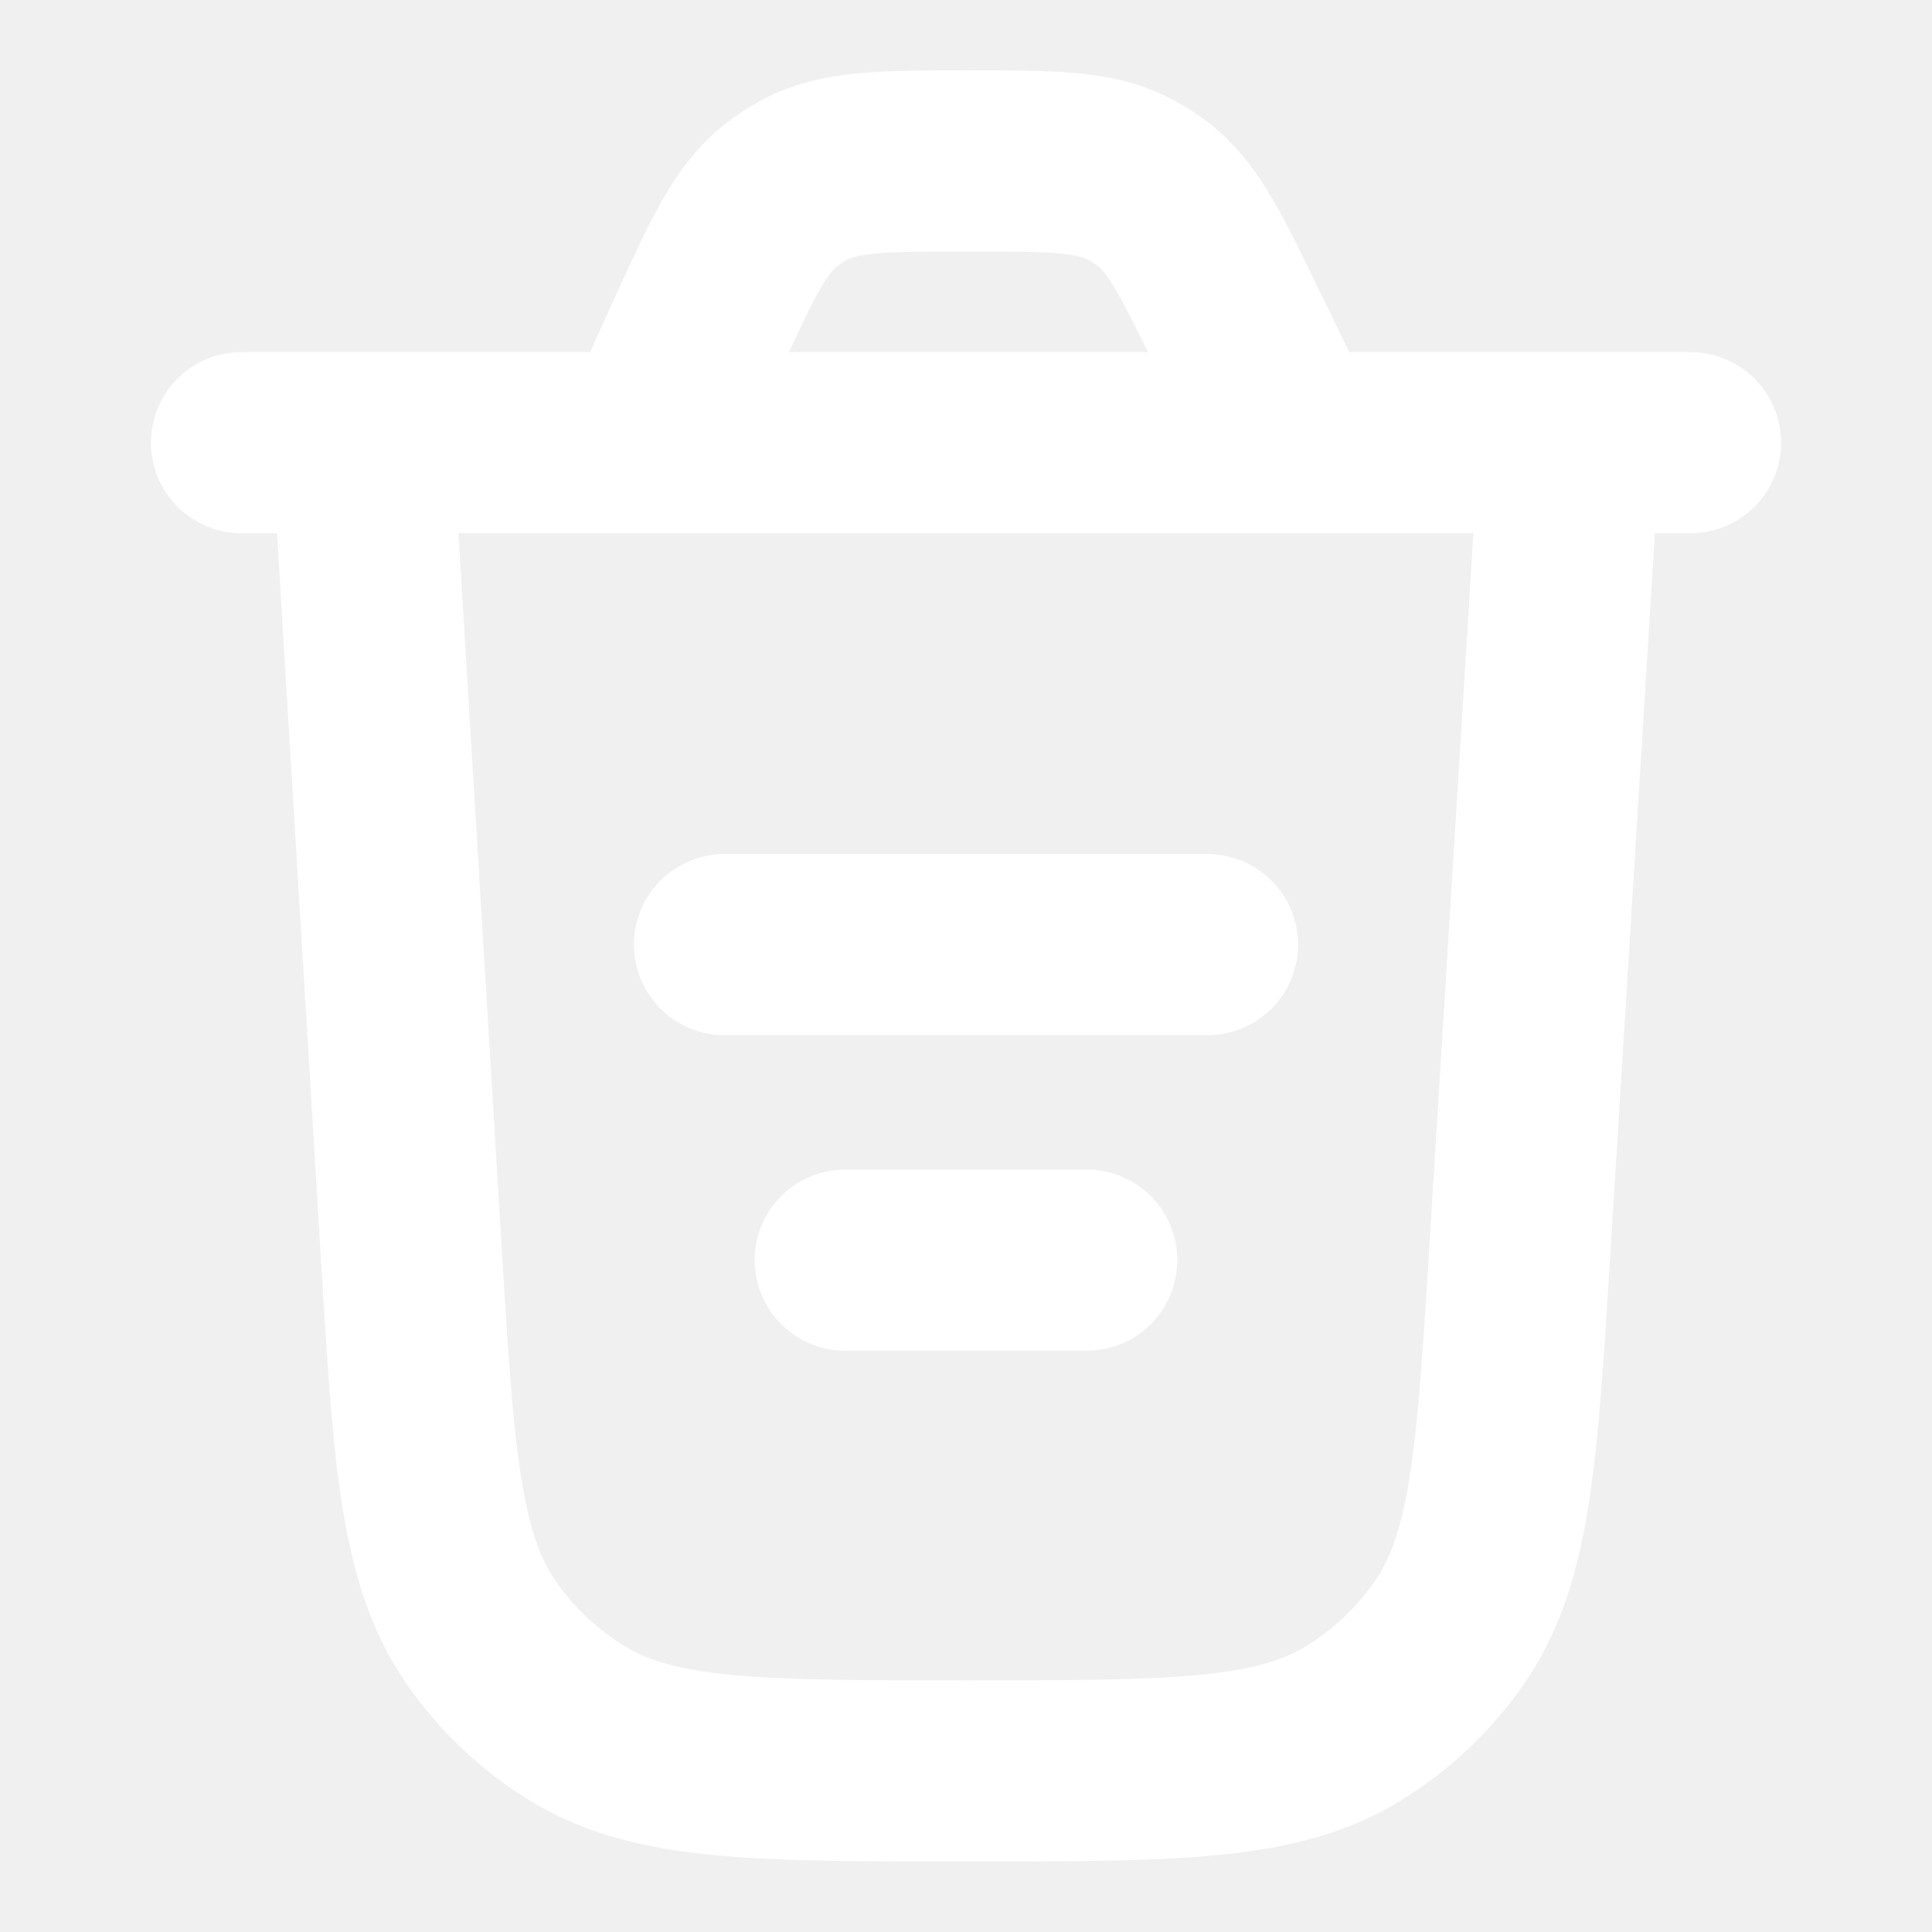
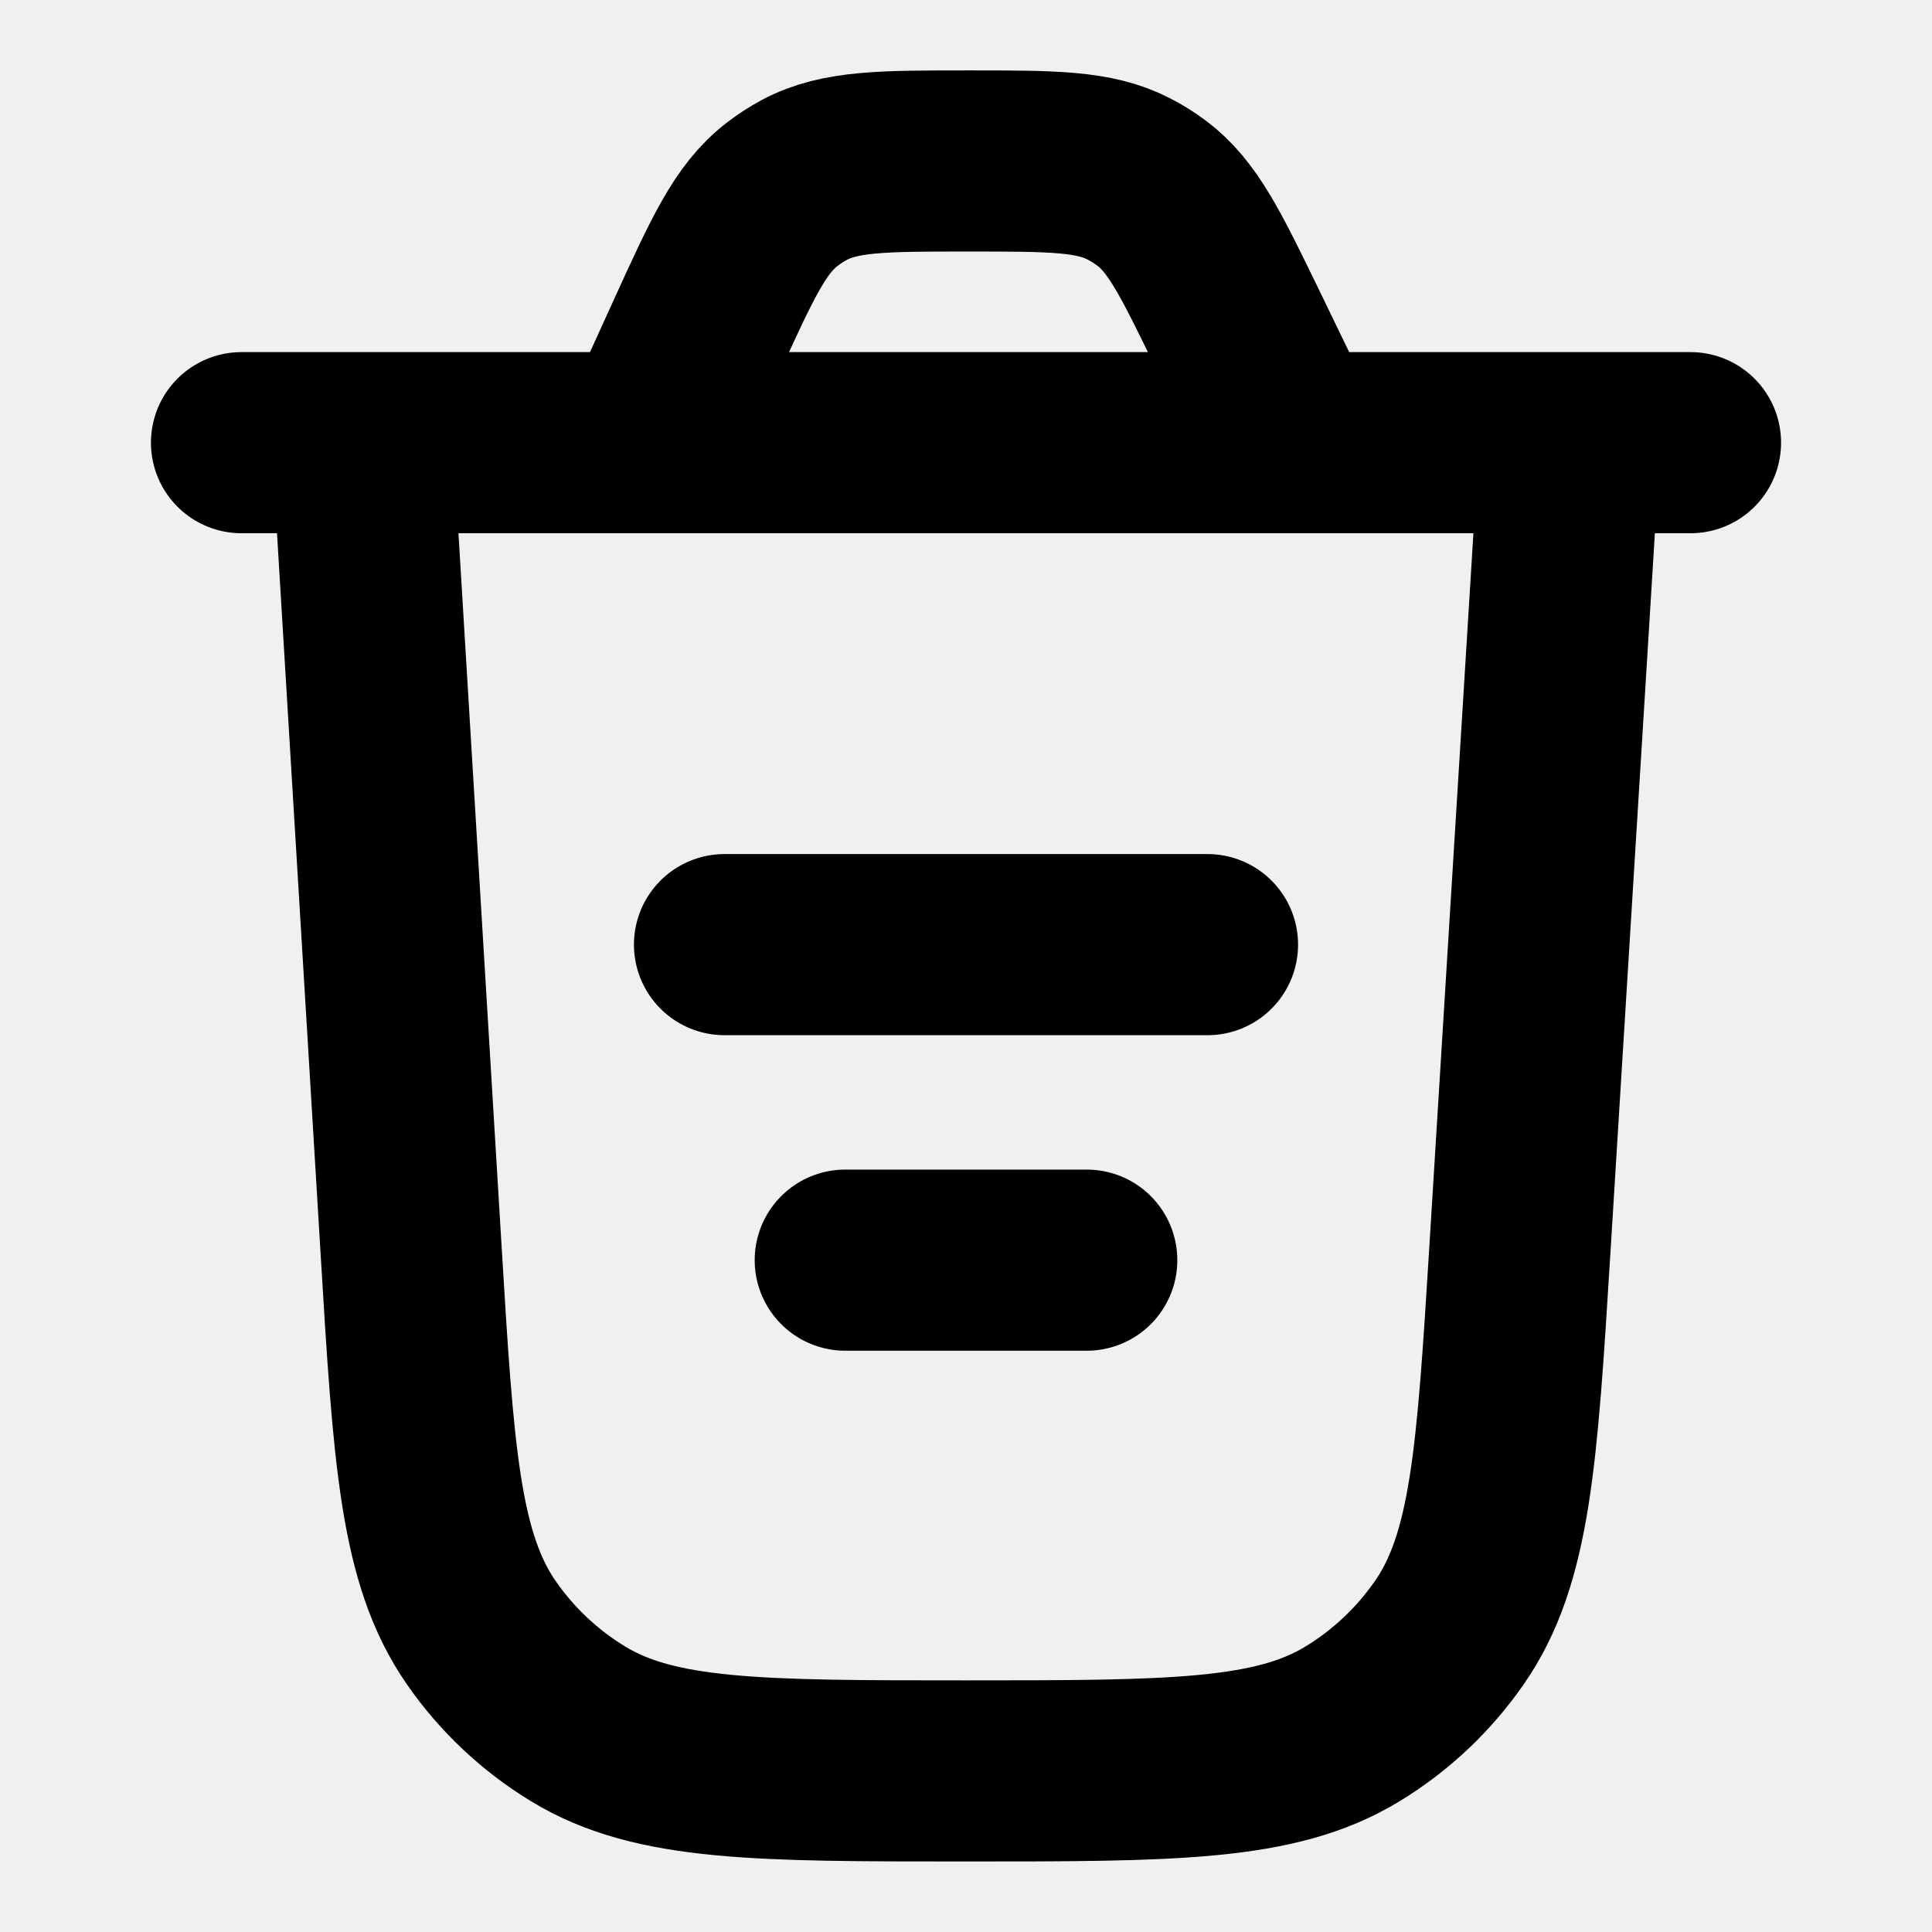
<svg xmlns="http://www.w3.org/2000/svg" width="16" height="16" viewBox="0 0 16 16" fill="none">
-   <path d="M13 3.666L12.587 10.35C12.481 12.057 12.429 12.911 12 13.525C11.788 13.829 11.516 14.085 11.2 14.277C10.562 14.666 9.707 14.666 7.996 14.666C6.283 14.666 5.426 14.666 4.787 14.276C4.471 14.084 4.198 13.827 3.987 13.523C3.559 12.908 3.507 12.053 3.404 10.343L3 3.666M6 7.823H10M7 10.436H9M2 3.666H14M10.703 3.666L10.249 2.728C9.946 2.104 9.795 1.792 9.535 1.598C9.477 1.555 9.415 1.516 9.351 1.483C9.063 1.333 8.716 1.333 8.023 1.333C7.313 1.333 6.957 1.333 6.663 1.489C6.598 1.524 6.536 1.564 6.478 1.609C6.214 1.811 6.067 2.134 5.772 2.78L5.369 3.666" stroke="white" stroke-width="1.5" stroke-linecap="round" stroke-linejoin="round" />
+   <path d="M13 3.666L12.587 10.35C12.481 12.057 12.429 12.911 12 13.525C11.788 13.829 11.516 14.085 11.2 14.277C10.562 14.666 9.707 14.666 7.996 14.666C6.283 14.666 5.426 14.666 4.787 14.276C4.471 14.084 4.198 13.827 3.987 13.523C3.559 12.908 3.507 12.053 3.404 10.343L3 3.666M6 7.823H10M7 10.436H9M2 3.666H14M10.703 3.666L10.249 2.728C9.946 2.104 9.795 1.792 9.535 1.598C9.477 1.555 9.415 1.516 9.351 1.483C9.063 1.333 8.716 1.333 8.023 1.333C7.313 1.333 6.957 1.333 6.663 1.489C6.598 1.524 6.536 1.564 6.478 1.609C6.214 1.811 6.067 2.134 5.772 2.78L5.369 3.666" stroke="currentColor" stroke-width="1.5" stroke-linecap="round" stroke-linejoin="round" />
</svg>
